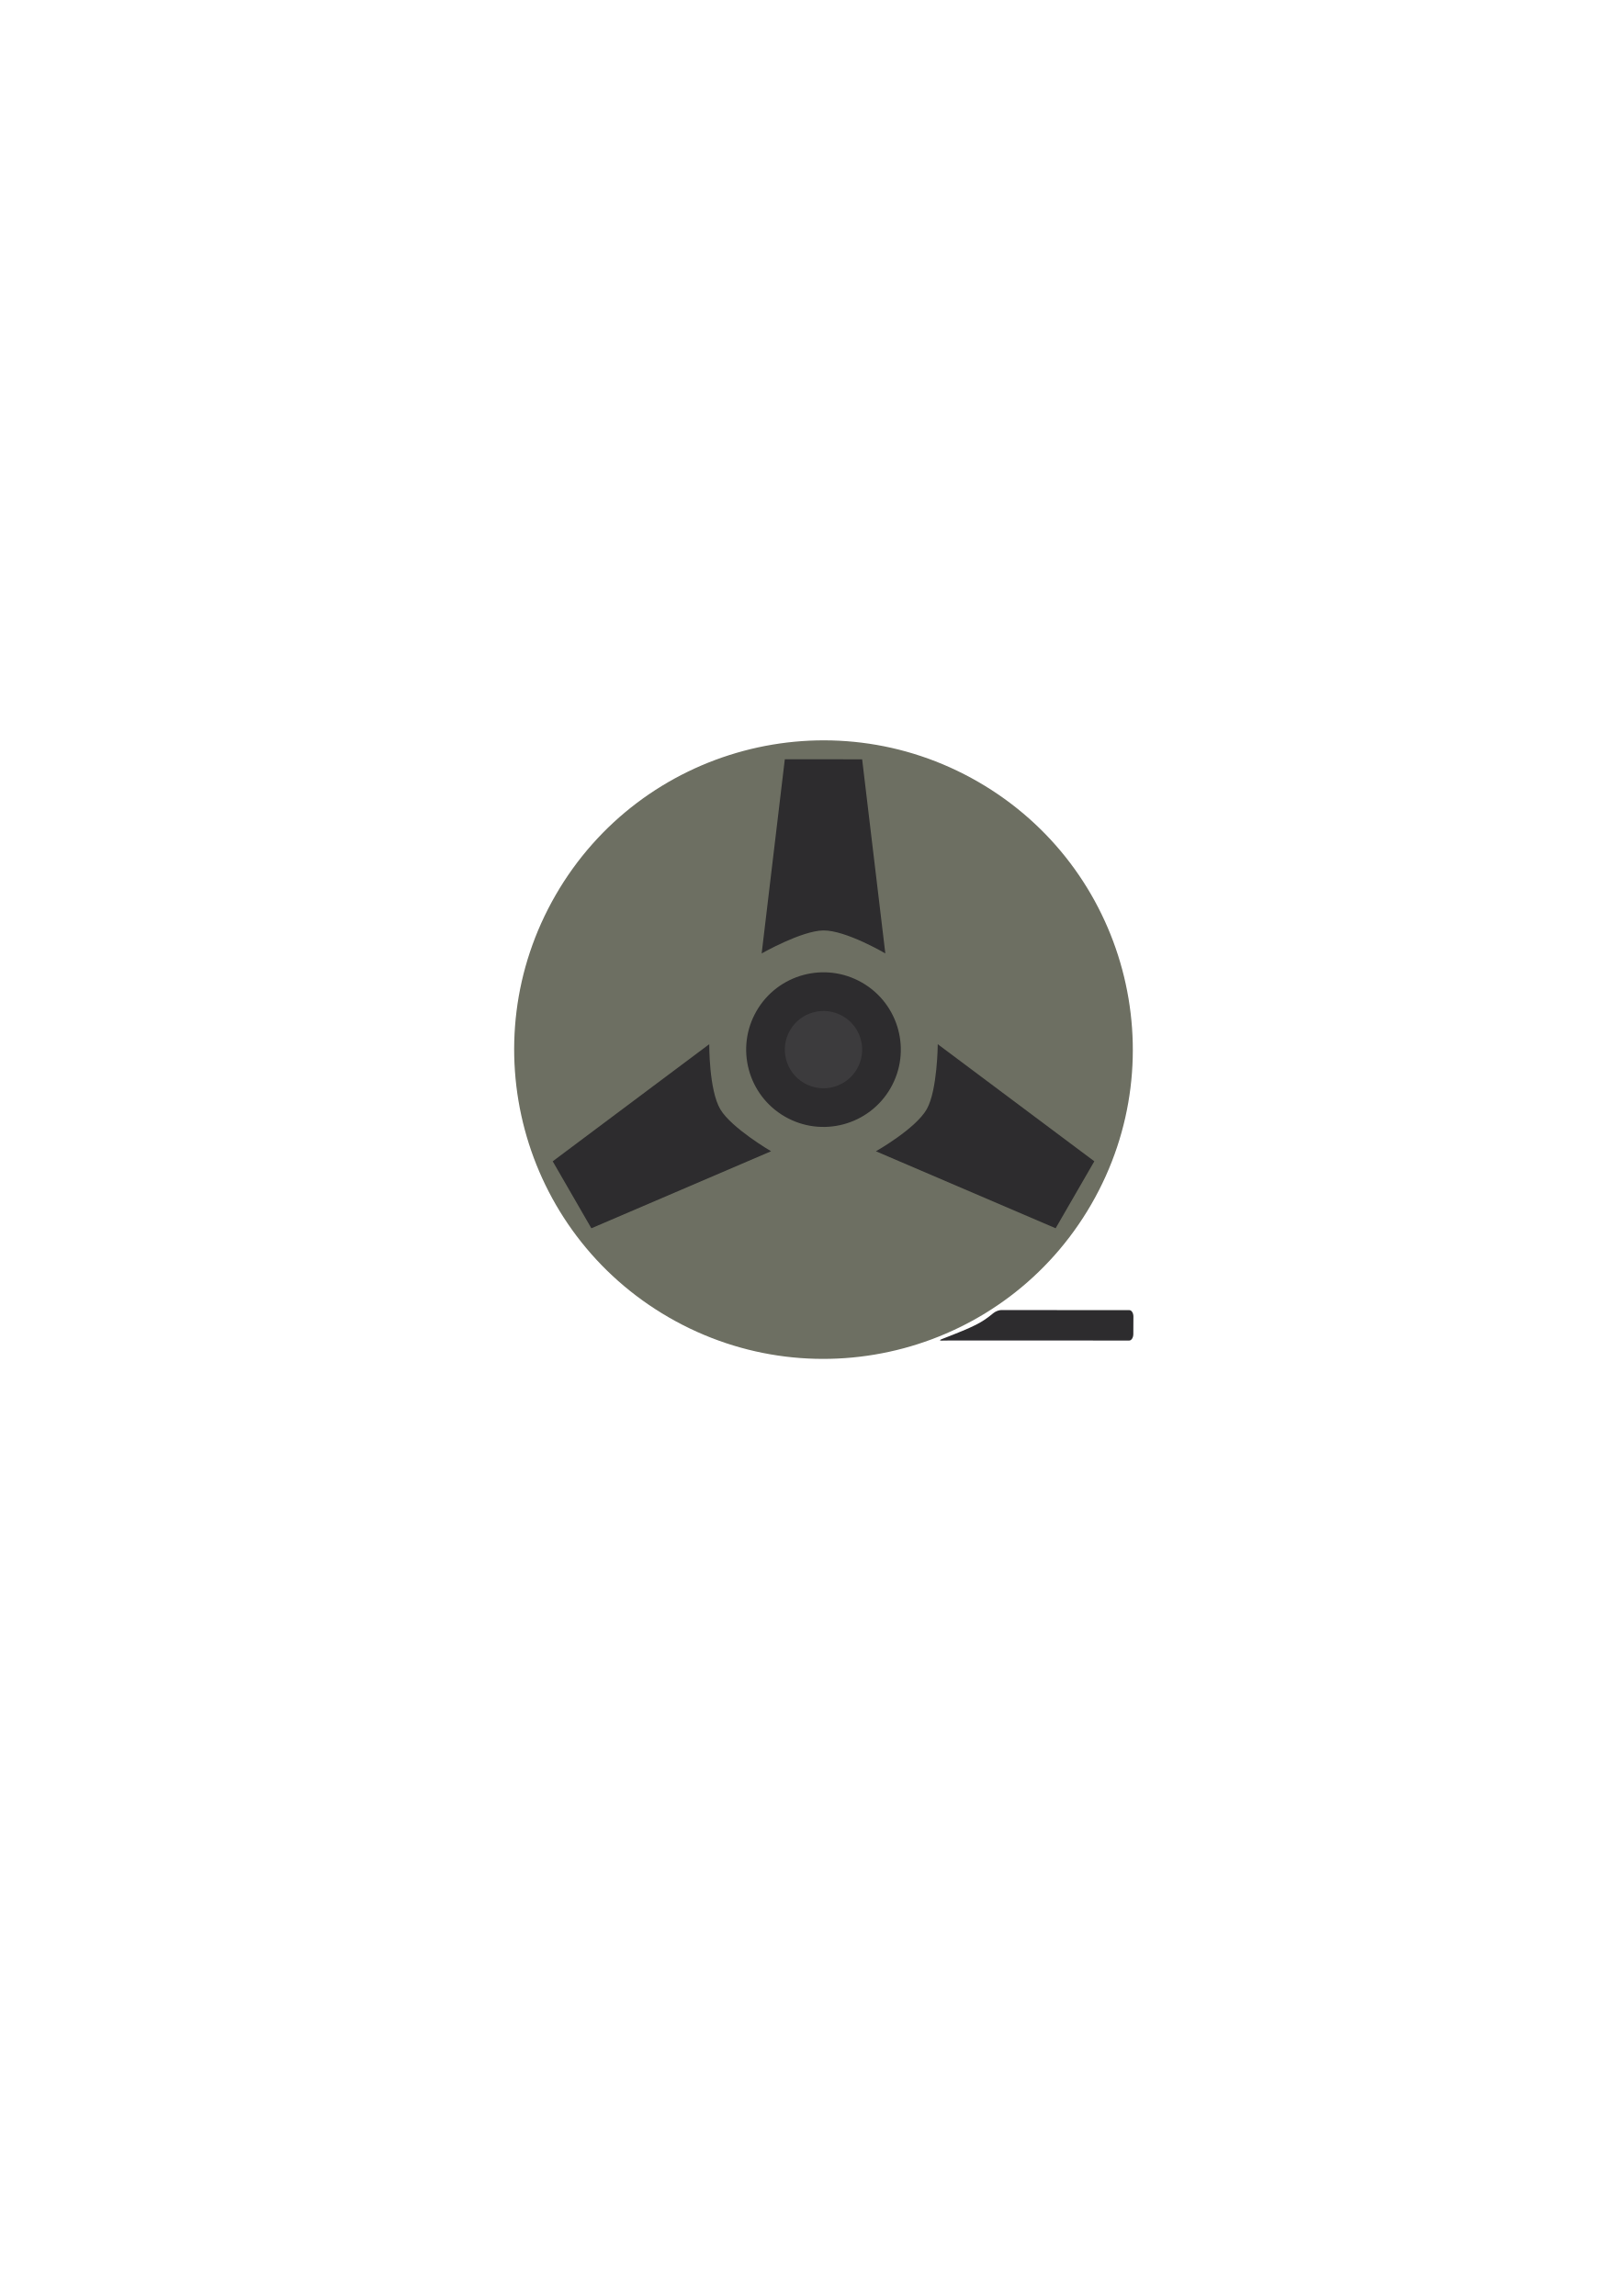
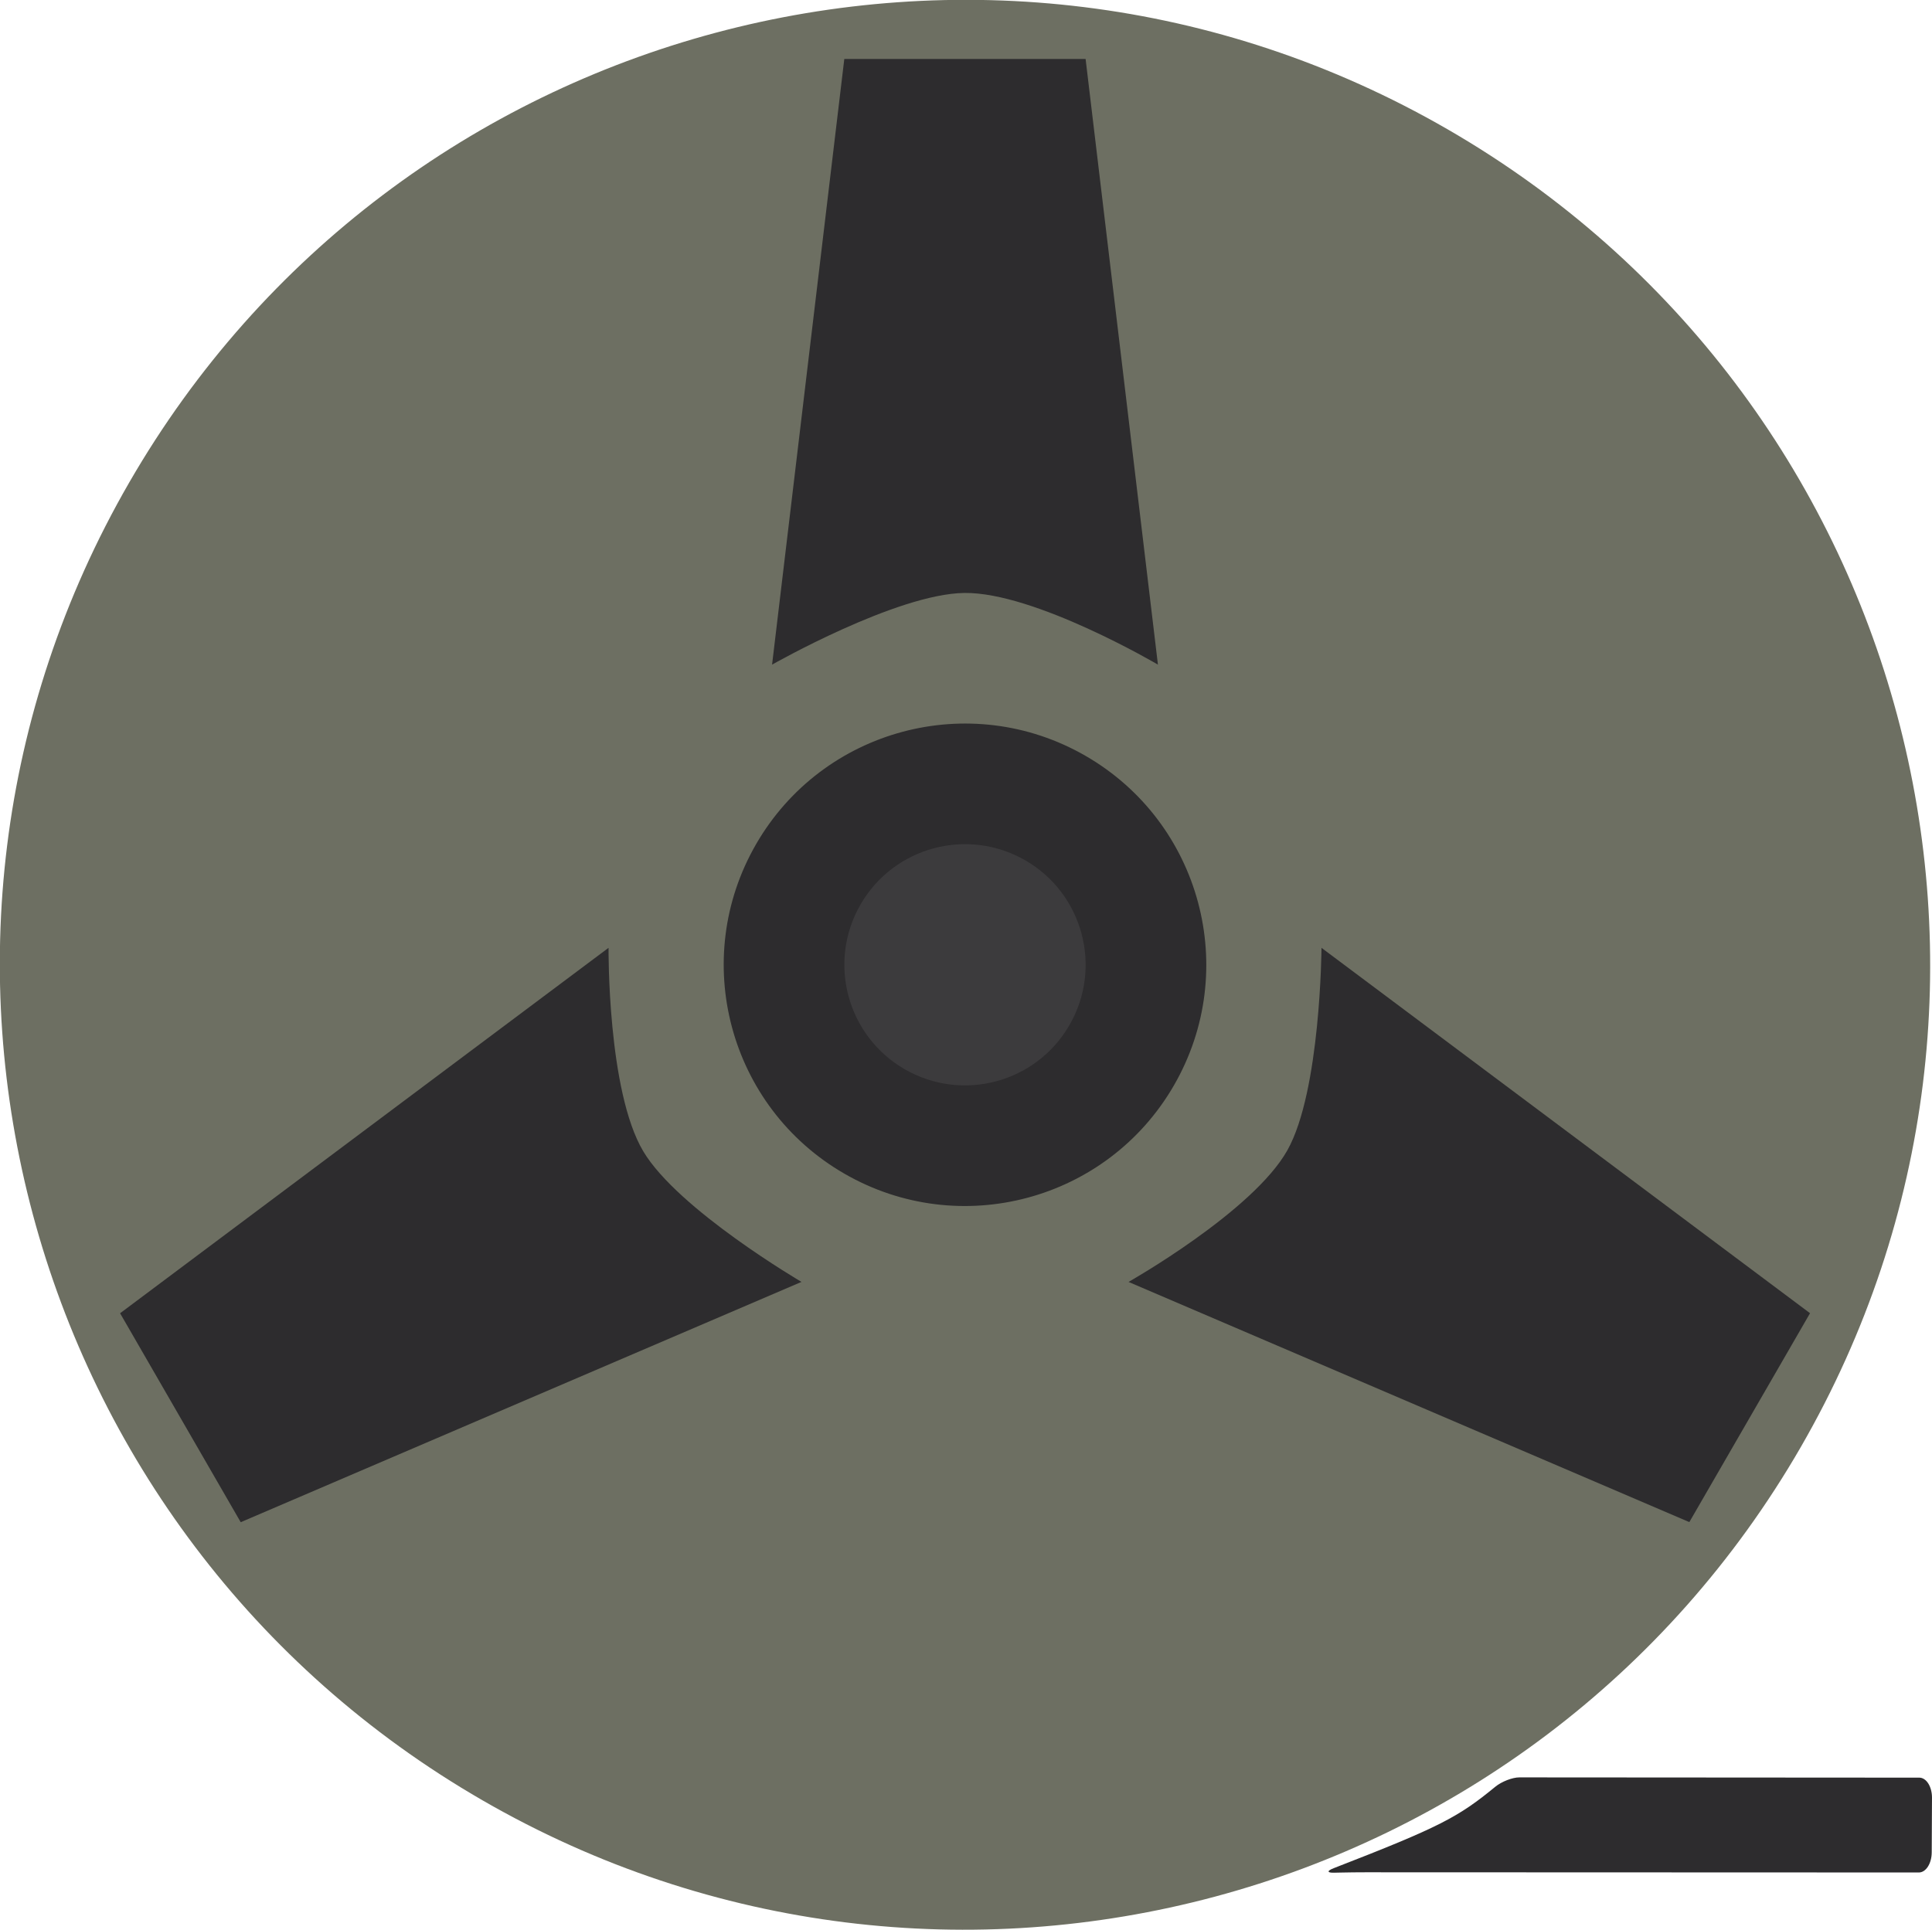
- <svg xmlns="http://www.w3.org/2000/svg" width="210mm" height="297mm" viewBox="0 0 210 297" version="1.1" id="svg1">
-   <defs id="defs1">
-     </defs>
-   <g id="layer1">
+ <svg xmlns="http://www.w3.org/2000/svg" width="80.082mm" height="80mm" viewBox="0 0 80.082 80" version="1.1" id="svg1">
+   <defs id="defs1" />
+   <g id="layer1" transform="translate(-66.50641,-95.77424)">
    <ellipse style="fill:#6d6f62;fill-opacity:1;fill-rule:evenodd;stroke-width:0;stroke-linejoin:bevel" id="path1-1-3" cy="64.331" cx="160.124" transform="rotate(30)" rx="40" ry="40" />
    <ellipse style="fill:#2d2c2e;fill-opacity:1;fill-rule:evenodd;stroke-width:0;stroke-linejoin:bevel" id="path2-4" cy="64.331" cx="160.124" transform="rotate(30)" rx="10" ry="10" />
    <path style="fill:#2d2c2e;fill-opacity:1;fill-rule:evenodd;stroke-width:0;stroke-linejoin:bevel" d="m 136.53,158.881 -23.245,-9.958 c 0,0 5.159,-2.917 6.585,-5.461 1.377,-2.456 1.413,-8.39 1.413,-8.39 l 20.25,15.148 z" id="path13-4-93-8-4-6" />
    <path style="fill:#2d2c2e;fill-opacity:1;fill-rule:evenodd;stroke-width:0;stroke-linejoin:bevel" d="m 71.484,150.222 20.247,-15.151 c 0,0 -0.053,5.926 1.437,8.433 1.438,2.42 6.56,5.418 6.56,5.418 l -23.244,9.963 z" id="path13-4-93-8-7-1" />
    <path style="fill:#2d2c2e;fill-opacity:1;fill-rule:evenodd;stroke-width:0;stroke-linejoin:bevel" d="m 111.505,98.22 2.998,25.11 c 0,0 -5.106,-3.009 -8.022,-2.972 -2.815,0.035 -7.972,2.972 -7.972,2.972 l 2.994,-25.111 z" id="path13-4-93-8-2-5" />
    <ellipse style="fill:#3c3b3d;fill-opacity:1;fill-rule:evenodd;stroke-width:0;stroke-linejoin:bevel" id="path67-6" cx="160.124" cy="64.331" transform="rotate(30)" rx="5" ry="5" />
-     <path style="fill:#2d2c2e;fill-opacity:1;fill-rule:evenodd;stroke-width:0;stroke-linejoin:bevel" d="m 149.991,144.067 0.005,26.725 a 0.621,0.621 134.764 0 1 -0.616,0.621 l -1.678,0.013 a 0.612,0.612 44.758 0 1 -0.617,-0.612 l -0.008,-19.322 c -1.4e-4,-0.341 0.13,-0.86 0.287,-1.162 0.933,-1.789 1.234,-2.669 2.501,-7.81 0.082,-0.331 0.143,-0.323 0.138,0.018 l -0.004,0.295 a 84.225,84.225 90.408 0 0 -0.009,1.233 z" id="path91" transform="matrix(0,1.350565,0.8580159,0,-0.4982032,-29.1735)" />
+     <path style="fill:#2d2c2e;fill-opacity:1;fill-rule:evenodd;stroke-width:0;stroke-linejoin:bevel" d="m 149.991,144.067 0.006,26.725 a 0.621,0.621 134.765 0 1 -0.616,0.621 l -1.678,0.013 a 0.612,0.612 44.758 0 1 -0.617,-0.612 l -0.008,-19.322 c -1.5e-4,-0.341 0.13,-0.86 0.287,-1.162 0.933,-1.789 1.234,-2.669 2.501,-7.81 0.082,-0.331 0.143,-0.323 0.138,0.018 l -0.004,0.295 a 83.812,83.812 90.409 0 0 -0.009,1.233 z" id="path91" transform="matrix(0,1.350565,0.8580159,0,-0.4982032,-29.1735)" />
  </g>
</svg>
